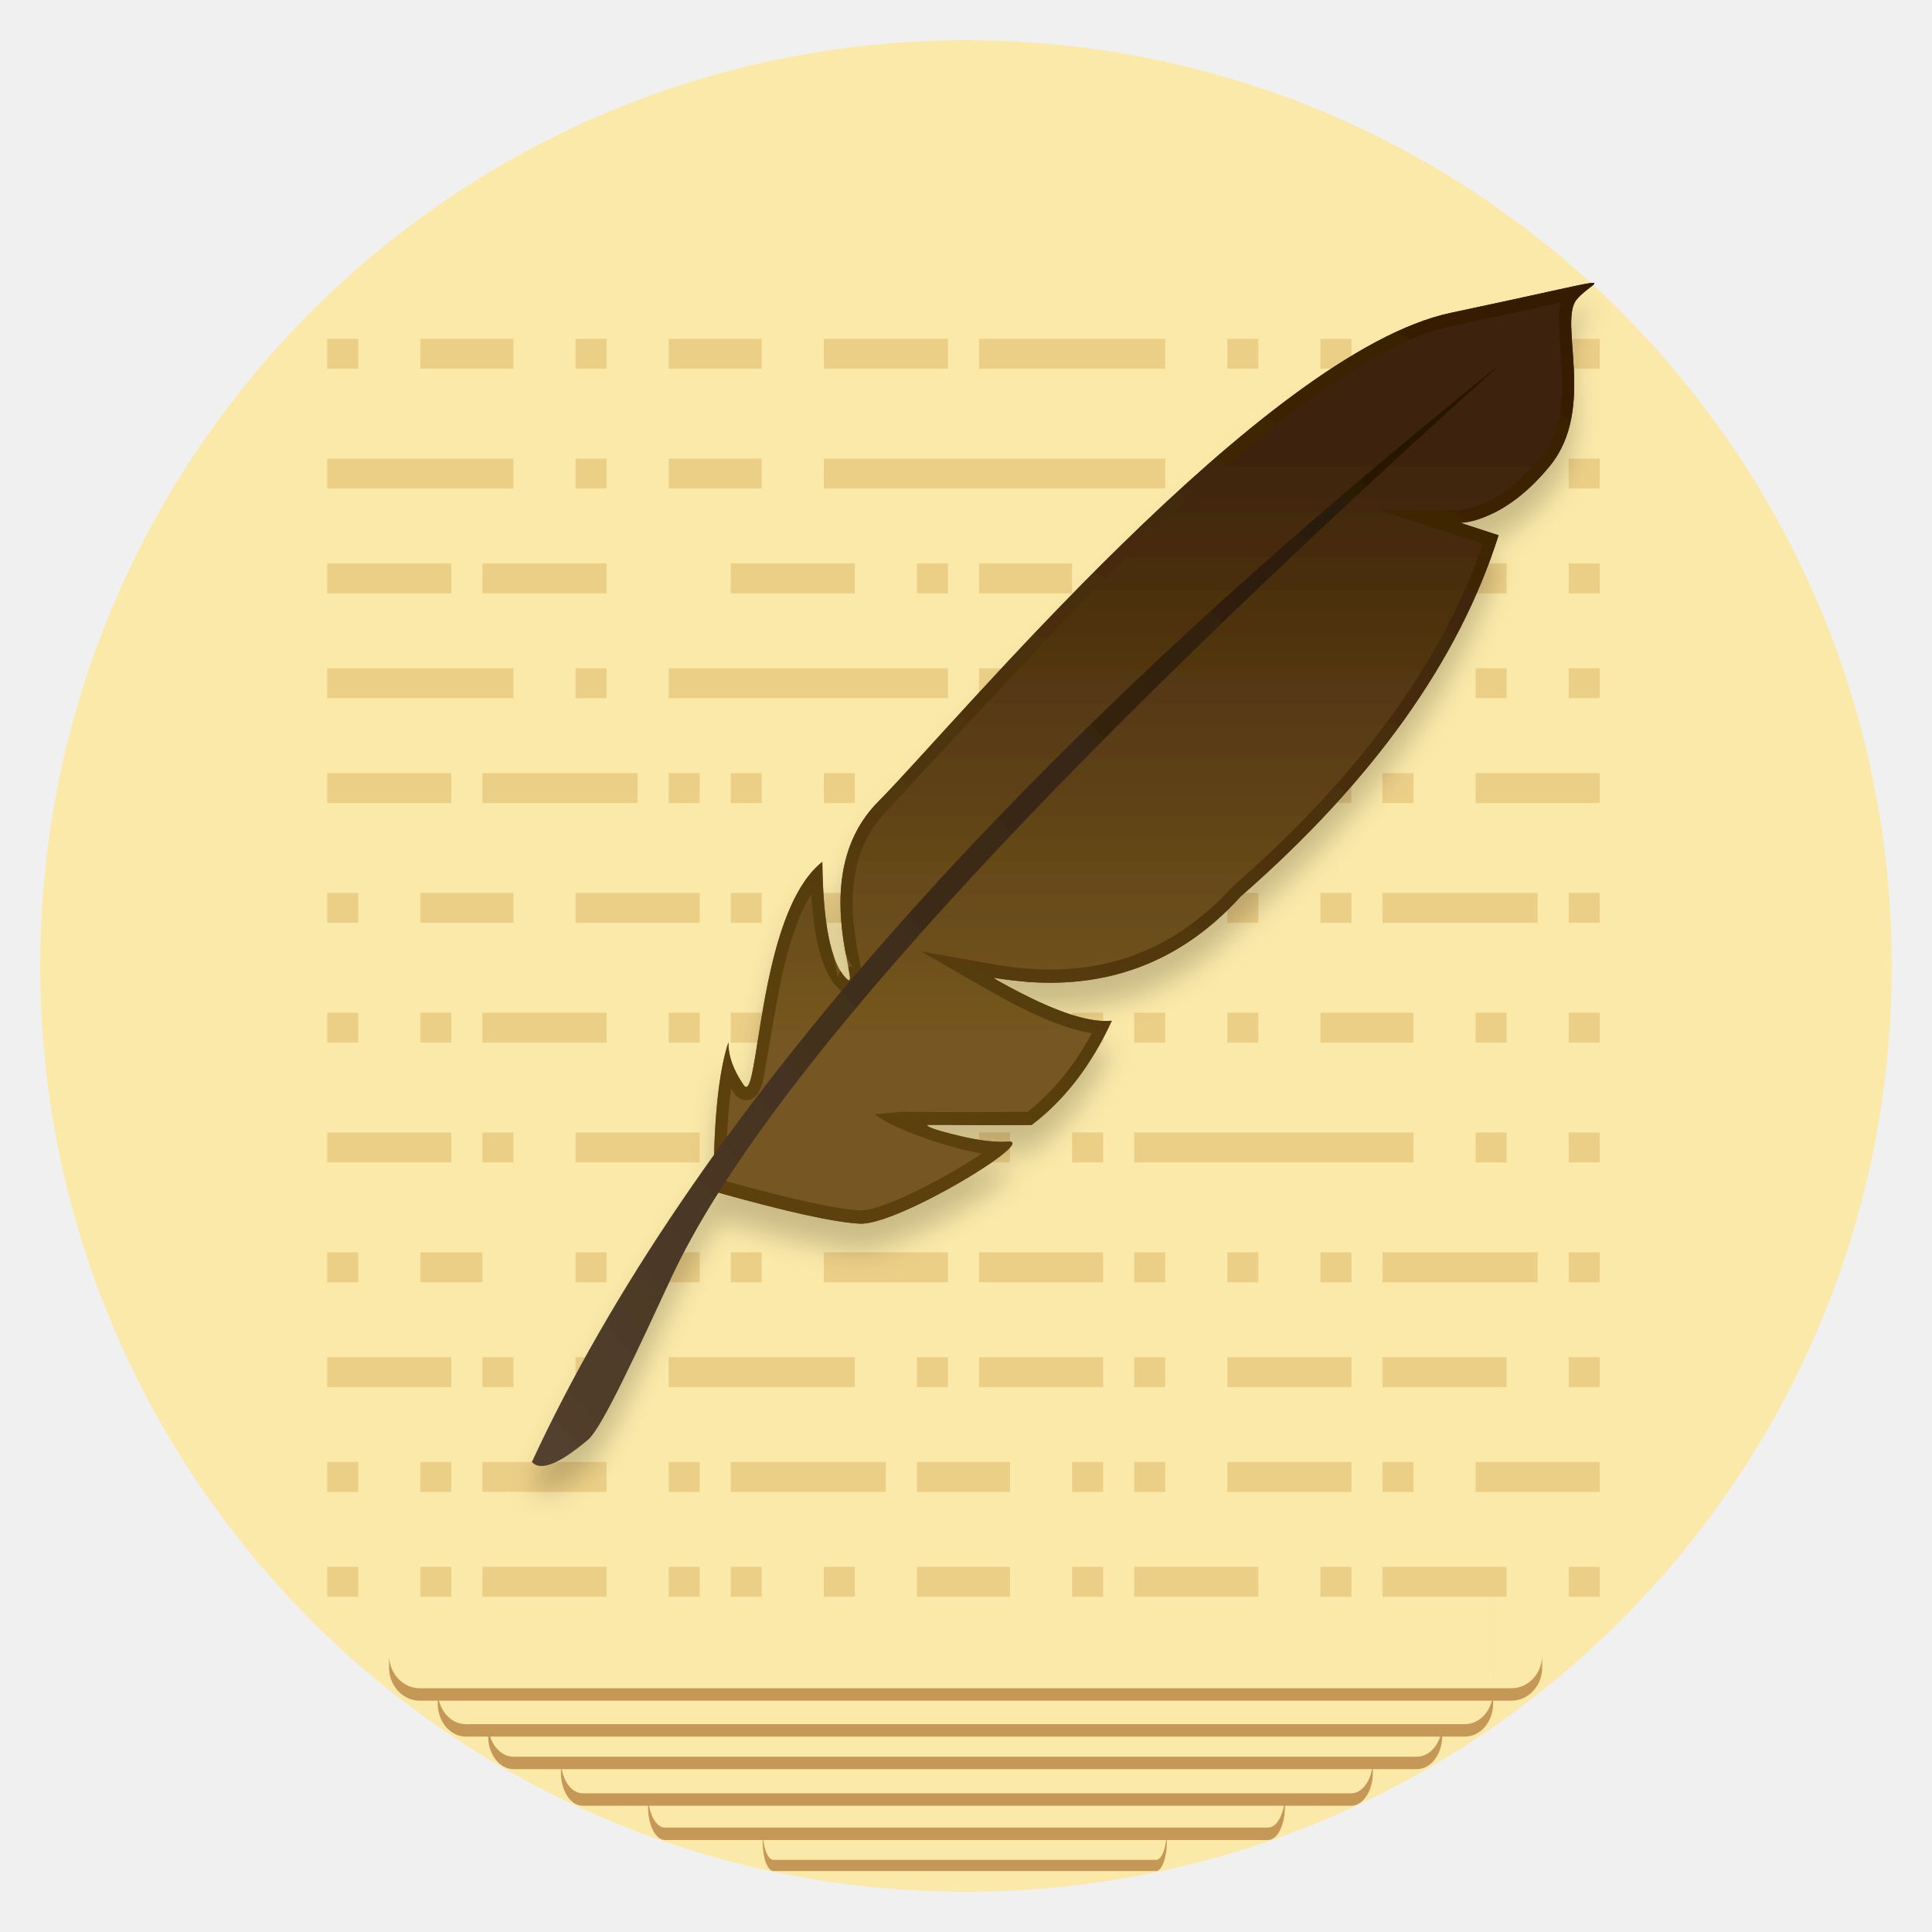
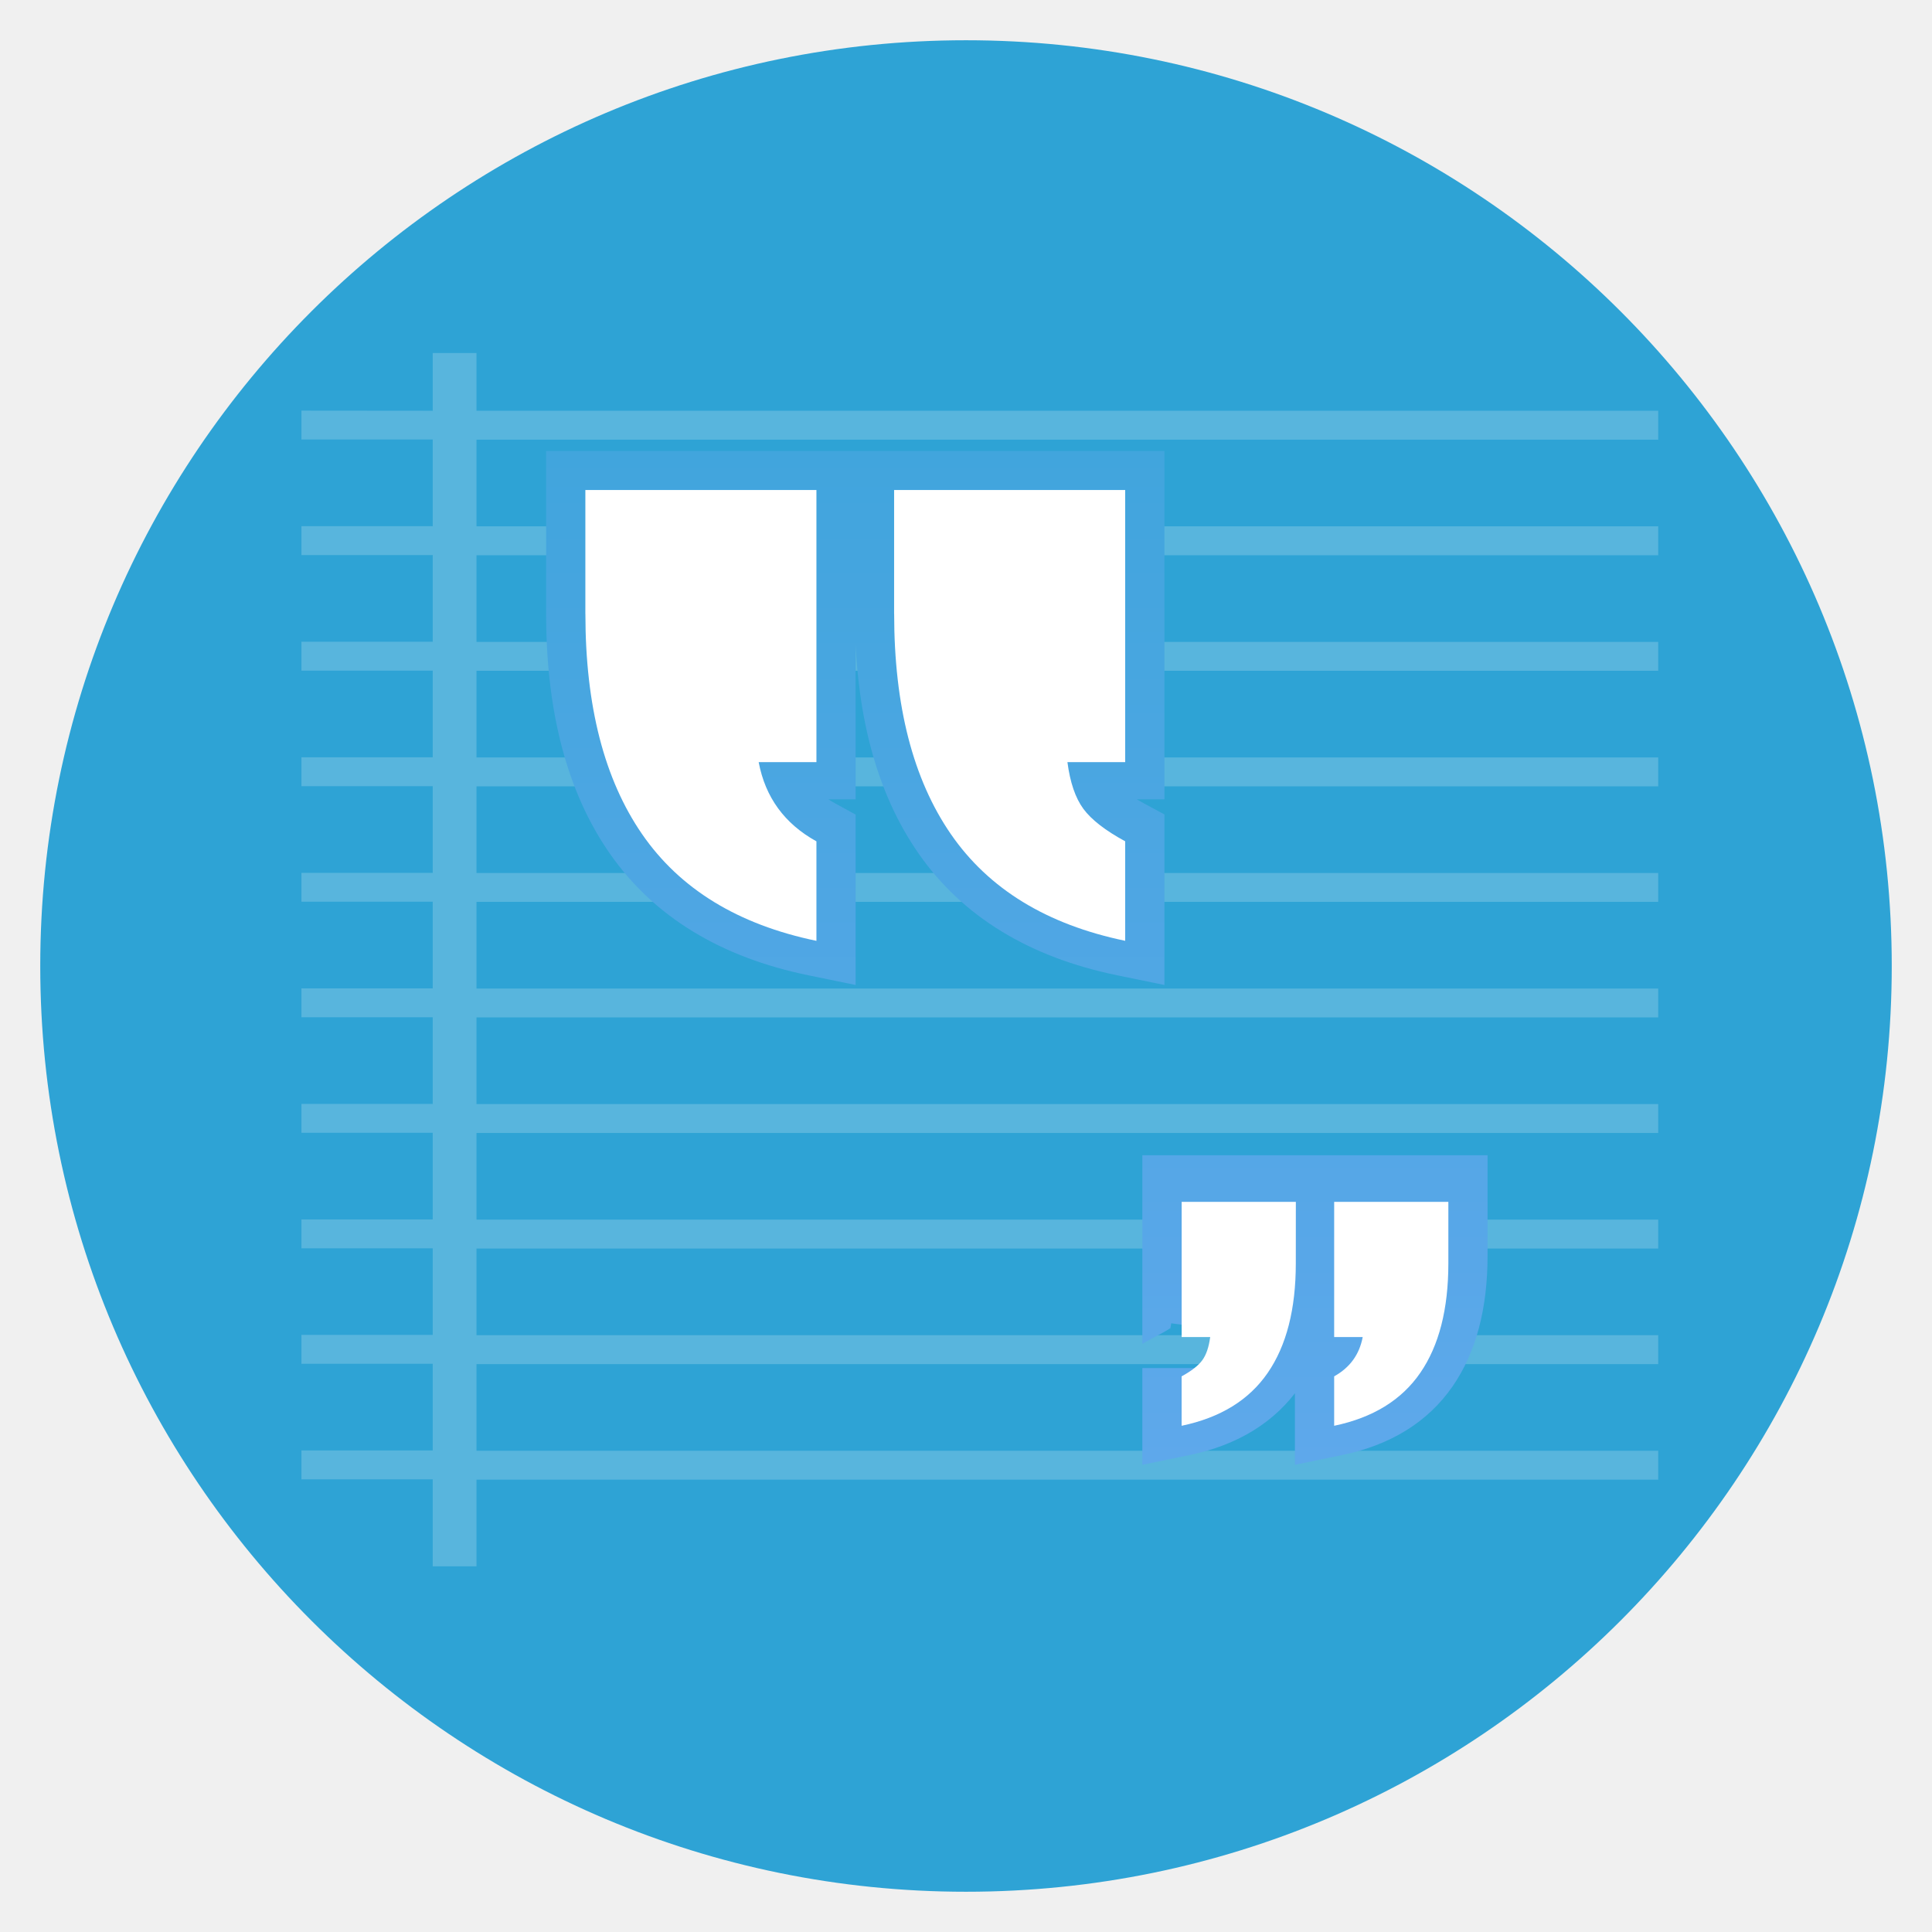
<svg xmlns="http://www.w3.org/2000/svg" viewBox="0 0 48 48" version="1.1" id="svg57">
  <defs id="defs17">
    <linearGradient id="linearGradient3764" x1="1" x2="47" gradientUnits="userSpaceOnUse" gradientTransform="rotate(-90,24,24)">
      <stop stop-color="#ec9a52" stop-opacity="1" id="stop2" />
      <stop offset="1" stop-color="#eea664" stop-opacity="1" id="stop4" />
    </linearGradient>
    <clipPath id="clipPath-386539285">
      <g transform="translate(0,-1004.362)" id="g9">
        <path d="m -24 13 c 0 1.105 -0.672 2 -1.5 2 -0.828 0 -1.5 -0.895 -1.5 -2 0 -1.105 0.672 -2 1.5 -2 0.828 0 1.5 0.895 1.5 2 z" transform="matrix(15.33333,0,0,11.5,415,878.8622)" fill="#1890d0" id="path7" />
      </g>
    </clipPath>
    <clipPath id="clipPath-395816732">
      <g transform="translate(0,-1004.362)" id="g14">
        <path d="m -24 13 c 0 1.105 -0.672 2 -1.5 2 -0.828 0 -1.5 -0.895 -1.5 -2 0 -1.105 0.672 -2 1.5 -2 0.828 0 1.5 0.895 1.5 2 z" transform="matrix(15.33333,0,0,11.5,415,878.8622)" fill="#1890d0" id="path12" />
      </g>
    </clipPath>
    <linearGradient id="linearGradient-1" y2="246.602" x2="23.765" y1="223.15" x1="23.765" gradientTransform="matrix(0.7837513,0,0,0.1567067,-62.69788,15.60929)" gradientUnits="userSpaceOnUse">
      <stop id="stop67" offset="0%" stop-color="#CCA46B" />
      <stop id="stop69" offset="100%" stop-color="#D7B672" />
    </linearGradient>
    <filter id="filter-2" filterUnits="objectBoundingBox" height="110.0%" width="109.1%" y="-3.3%" x="-4.5%">
      <feOffset id="feOffset72" result="shadowOffsetOuter1" in="SourceAlpha" dy="2" dx="0" />
      <feGaussianBlur id="feGaussianBlur74" result="shadowBlurOuter1" in="shadowOffsetOuter1" stdDeviation="1" />
      <feColorMatrix id="feColorMatrix76" result="shadowMatrixOuter1" in="shadowBlurOuter1" type="matrix" values="0 0 0 0 0   0 0 0 0 0   0 0 0 0 0  0 0 0 0.2 0" />
      <feMerge id="feMerge82">
        <feMergeNode id="feMergeNode78" in="shadowMatrixOuter1" />
        <feMergeNode id="feMergeNode80" in="SourceGraphic" />
      </feMerge>
    </filter>
    <linearGradient id="linearGradient-3" y2="57.478" x2="57.18" y1="13.626" x1="57.18" gradientTransform="scale(1.009398,0.9906899)" gradientUnits="userSpaceOnUse">
      <stop id="stop85" offset="0%" stop-color="#3E2409" />
      <stop id="stop87" offset="100%" stop-color="#765720" />
    </linearGradient>
    <linearGradient id="linearGradient-4" y2="71.847" x2="51.164" y1="2.035" x1="84.298" gradientTransform="scale(1.009398,0.9906899)" gradientUnits="userSpaceOnUse">
      <stop id="stop90" offset="0%" stop-color="#351C03" />
      <stop id="stop92" offset="100%" stop-color="#5B410F" />
    </linearGradient>
    <linearGradient id="linearGradient-5" y2="87.557" x2="0.431" y1="5.983" x1="82.004" gradientTransform="scale(0.9781717,1.022315)" gradientUnits="userSpaceOnUse">
      <stop id="stop95" offset="0%" stop-color="#241400" />
      <stop id="stop97" offset="100%" stop-color="#53402E" />
    </linearGradient>
    <linearGradient x1="23.765" y1="223.15" x2="23.765" y2="246.602" id="linearGradient-1-3" gradientTransform="matrix(0.4731839,0,0,0.09189706,5.94118,40.65254)" gradientUnits="userSpaceOnUse">
      <stop stop-color="#CCA46B" offset="0%" id="stop6" />
      <stop stop-color="#D7B672" offset="100%" id="stop8" />
    </linearGradient>
+     <linearGradient id="linearGradient-1-36" y2="42.146" x2="36.581" y1="2.854" x1="23.449" gradientTransform="matrix(0.9511897,0,0,1.051315,-64.16949,4.18644)" gradientUnits="userSpaceOnUse">
+       <stop id="stop55" offset="0%" stop-color="#2EA3D5" />
+       <stop id="stop57" offset="100%" stop-color="#6FAAF2" />
+     </linearGradient>
+     <linearGradient id="linearGradient-2" y2="36.509" x2="24.98" y1="11.529" x1="24.98" gradientTransform="matrix(0.9363426,0,0,1.008265,1.873758,-0.4191682)" gradientUnits="userSpaceOnUse">
+       <stop id="stop60" offset="0%" stop-color="#41A5DD" />
+       <stop id="stop62" offset="100%" stop-color="#5EA8EB" />
+     </linearGradient>
  </defs>
-   <path style="fill:#fbe9a9;fill-opacity:1" id="path27" d="M 24,1 C 36.703,1 47,11.297 47,24 47,36.703 36.703,47 24,47 11.297,47 1,36.703 1,24 1,11.297 11.297,1 24,1 Z" />
+   <path style="fill:#2ea3d5;fill-opacity:1" id="path27" d="M 24,1 C 36.703,1 47,11.297 47,24 47,36.703 36.703,47 24,47 11.297,47 1,36.703 1,24 1,11.297 11.297,1 24,1 Z" />
  <g id="g31" />
-   <g style="fill:#eccf87;fill-rule:evenodd;stroke:none;stroke-width:1" id="Group" transform="matrix(0.3855521,0,0,0.372082,7.95164,8.135004)">
-     <path d="m 10.462,63.757 h 2 v -2 h -2 v 2 h 2 v -2 H 6.462 v 2 z m 17,5 h 5 v 2 h -5 -5 v -2 z m 53,14 h 2 v 2 h -2 z m -6,0 h 2 v 2 h -2 z m -6,0 h 6 v 2 h -6 z m -4,0 h 2 v 2 h -2 z m -6,0 h 2 v 2 h -2 z m -6,0 h 6 v 2 h -6 z m -4,0 h 2 v 2 h -2 z m -10,0 h 6 v 2 h -6 z m -6,0 h 2 v 2 h -2 z m -6,0 h 2 v 2 h -2 z m -4,0 h 2 v 2 h -2 z m -6,0 h 2 v 2 h -2 z m -6,0 h 6 v 2 h -6 z m -4,0 h 2 v 2 h -2 z m -6,0 H 2.462 v 2 H 0.462 Z m 80,-7 h 2 v 2 h -2 z m -6,0 h 6 v 2 h -6 z m -6,0 h 2 v 2 h -2 z m -4,0 h 2 v 2 h -2 z m -6,0 h 6 v 2 h -6 z m -6,0 h 2 v 2 h -2 z m -4,0 h 2 v 2 h -2 z m -10,0 h 6 v 2 h -6 z m -12,0 h 10 v 2 h -10 z m -4,0 h 2 v 2 h -2 z m -6,0 h 2 v 2 h -2 z m -6,0 h 6 v 2 h -6 z m -4,0 h 2 v 2 h -2 z m -6,0 H 2.462 v 2 H 0.462 Z m 80,-7 h 2 v 2 h -2 z m -6,0 h 2 v 2 h -2 z m -6,0 h 6 v 2 h -6 z m -4,0 h 2 v 2 h -2 z m -6,0 h 6 v 2 h -6 z m -6,0 h 2 v 2 h -2 z m -4,0 h 2 v 2 h -2 z m -6,0 h 6 v 2 h -6 z m -4,0 h 2 v 2 h -2 z m -6,0 h 2 v 2 h -2 z m -16,0 h 2 v 2 h -2 z m -6,0 h 2 v 2 h -2 z m -4,0 h 2 v 2 h -2 z m -6,0 H 6.462 v 2 H 0.462 Z m 80,-7 h 2 v 2 h -2 z m -12,0 h 10 v 2 h -10 z m -4,0 h 2 v 2 h -2 z m -6,0 h 2 v 2 h -2 z m -6,0 h 2 v 2 h -2 z m -4,0 h 2 v 2 h -2 z m -6,0 h 6 v 2 h -6 z m -4,0 h 2 v 2 h -2 z m -6,0 h 6 v 2 h -6 z m -6,0 h 2 v 2 h -2 z m -4,0 h 2 v 2 h -2 z m -6,0 h 2 v 2 h -2 z m -16,0 H 2.462 v 2 H 0.462 Z m 80,-8 h 2 v 2 h -2 z m -6,0 h 2 v 2 h -2 z m -6,0 h 2 v 2 h -2 z m -10,0 h 10 v 2 h -10 z m -6,0 h 6 v 2 h -6 z m -4,0 h 2 v 2 h -2 z m -6,0 h 2 v 2 h -2 z m -4,0 h 2 v 2 h -2 z m -6,0 h 2 v 2 h -2 z m -6,0 h 2 v 2 h -2 z m -4,0 h 2 v 2 h -2 z m -6,0 h 6 v 2 h -6 z m -6,0 h 2 v 2 h -2 z m -4,0 h 2 v 2 h -2 z m -6,0 H 6.462 v 2 H 0.462 Z m 80,-8 h 2 v 2 h -2 z m -6,0 h 2 v 2 h -2 z m -10,0 h 6 v 2 h -6 z m -6,0 h 2 v 2 h -2 z m -6,0 h 2 v 2 h -2 z m -4,0 h 2 v 2 h -2 z m -6,0 h 2 v 2 h -2 z m -4,0 h 2 v 2 h -2 z m -6,0 h 2 v 2 h -2 z m -6,0 h 2 v 2 h -2 z m -4,0 h 2 v 2 h -2 z m -6,0 h 2 v 2 h -2 z m -6,0 h 6 v 2 h -6 z m -4,0 h 2 v 2 h -2 z m -6,0 H 2.462 v 2 H 0.462 Z m 80,-8 h 2 v 2 h -2 z m -12,0 h 10 v 2 h -10 z m -4,0 h 2 v 2 h -2 z m -6,0 h 2 v 2 h -2 z m -6,0 h 2 v 2 h -2 z m -4,0 h 2 v 2 h -2 z m -6,0 h 2 v 2 h -2 z m -4,0 h 2 v 2 h -2 z m -6,0 h 2 v 2 h -2 z m -6,0 h 2 v 2 h -2 z m -4,0 h 2 v 2 h -2 z m -6,0 h 6 v 2 h -6 z m -10,0 h 6 v 2 H 6.462 Z m -6,0 H 2.462 v 2 H 0.462 Z m 80,-8 h 2 v 2 h -2 z m -6,0 h 6 v 2 h -6 z m -6,0 h 2 v 2 h -2 z m -4,0 h 2 v 2 h -2 z m -6,0 h 2 v 2 h -2 z m -6,0 h 2 v 2 h -2 z m -4,0 h 2 v 2 h -2 z m -6,0 h 2 v 2 h -2 z m -4,0 h 2 v 2 h -2 z m -6,0 h 2 v 2 h -2 z m -6,0 h 2 v 2 h -2 z m -4,0 h 2 v 2 h -2 z m -12,0 h 10 v 2 h -10 z m -4,0 h 2 v 2 h -2 z m -6,0 H 6.462 v 2 H 0.462 Z m 80,-7 h 2 v 2 h -2 z m -6,0 h 2 v 2 h -2 z m -6,0 h 2 v 2 h -2 z m -4,0 h 2 v 2 h -2 z m -6,0 h 2 v 2 h -2 z m -6,0 h 2 v 2 h -2 z m -4,0 h 2 v 2 h -2 z m -6,0 h 2 v 2 h -2 z m -4,0 h 2 v 2 h -2 z m -16,0 h 16 v 2 h -16 z m -6,0 h 2 v 2 h -2 z m -10,0 h 6 v 2 H 6.462 Z m -6,0 H 6.462 v 2 H 0.462 Z m 80,-7 h 2 v 2 h -2 z m -6,0 h 2 v 2 h -2 z m -6,0 h 2 v 2 h -2 z m -4,0 h 2 v 2 h -2 z m -6,0 h 2 v 2 h -2 z m -6,0 h 2 v 2 h -2 z m -10,0 h 6 v 2 h -6 z m -4,0 h 2 v 2 h -2 z m -6,0 h 2 v 2 h -2 z m -6,0 h 6 v 2 h -6 z m -10,0 h 2 v 2 h -2 z m -6,0 h 6 v 2 h -6 z m -4,0 h 2 v 2 h -2 z m -6,0 H 6.462 v 2 H 0.462 Z M 80.462,8.757 h 2 v 2 h -2 z m -6,0 h 2 v 2 h -2 z m -6,0 h 2 v 2 h -2 z m -4,0 h 2 v 2 h -2 z m -6,0 h 2 v 2 h -2 z m -20,0 h 16 v 2 h -16 z m -6,0 h 6 v 2 h -6 z m -10,0 h 6 v 2 h -6 z m -6,0 h 2 v 2 h -2 z m -10,0 H 12.462 V 10.757 H 6.462 Z m -6,0 H 6.462 V 10.757 H 0.462 Z M 80.462,0.757 h 2 V 2.757 h -2 z m -6,0 h 2 V 2.757 h -2 z m -6,0 h 2 V 2.757 h -2 z m -4,0 h 2 V 2.757 h -2 z m -6,0 h 2 V 2.757 h -2 z m -6,0 h 2 V 2.757 h -2 z m -10,0 h 10 V 2.757 h -10 z m -4,0 h 2 V 2.757 h -2 z m -6,0 h 6 V 2.757 h -6 z m -10,0 h 6 V 2.757 h -6 z m -6,0 h 2 V 2.757 h -2 z m -10,0 H 12.462 V 2.757 H 6.462 Z m -6,0 H 2.462 V 2.757 H 0.462 Z" id="path115" />
-   </g>
-   <g style="fill:none;fill-rule:evenodd;stroke:none;stroke-width:1;filter:url(#filter-2)" id="Group-3" transform="matrix(0.3017455,0,0,0.3284077,13.08715,7.026993)">
-     <path style="fill:url(#linearGradient-3)" d="m 15.384,68.729 c -0.008,-5.234 0.399,-8.992 1.219,-11.272 -0.016,1.019 0.405,2.099 1.263,3.238 1.287,1.709 1.079,-12.994 6.471,-16.889 0.055,4.606 0.681,7.515 1.88,8.729 C 28.015,54.355 22.758,44.959 28.951,39.239 35.143,33.519 60.678,5.26 76.094,2.268 91.51,-0.723 87.971,-0.427 86.446,1.262 c -1.525,1.689 1.632,8.235 -2.185,12.564 -3.818,4.329 -7.393,4.329 -7.393,4.329 2.098,0.628 3.147,0.941 3.147,0.941 -3.258,9.463 -10.33,18.567 -21.216,27.313 -5.369,5.441 -12.189,7.487 -20.459,6.14 4.514,2.387 7.791,3.477 9.833,3.271 -1.688,3.374 -3.89,6.004 -6.607,7.891 -6.182,0.062 -9.81,-0.086 -10.884,-0.441 4.213,1.254 7.191,1.82 8.934,1.696 2.614,-0.185 -9.07,6.342 -12.174,6.21 -2.069,-0.088 -6.088,-0.904 -12.057,-2.448 z" id="Path-3" />
-     <path style="fill:url(#linearGradient-4);fill-rule:nonzero" d="m 36.476,64.709 c 1.301,0.228 2.347,0.314 3.138,0.258 2.614,-0.185 -9.07,6.342 -12.174,6.21 -2.069,-0.088 -6.088,-0.904 -12.057,-2.448 -0.008,-5.234 0.399,-8.992 1.219,-11.272 -0.013,0.834 0.266,1.709 0.838,2.623 0.134,0.214 0.272,0.413 0.424,0.615 0.259,0.343 0.457,0.024 0.652,-0.737 0.785,-3.132 1.533,-13.056 5.819,-16.152 0.038,3.216 0.355,5.606 0.951,7.168 0.1,0.477 0.306,1.453 0.322,1.596 0.033,-0.205 0.099,-0.37 0.225,-0.507 0.12,0.178 0.247,0.336 0.381,0.472 0.504,0.51 0.454,0.139 0.256,-0.786 0.291,-0.068 0.351,-0.023 0.455,0.083 -0.252,-0.255 -0.478,-0.632 -0.676,-1.128 C 25.692,47.906 25.049,42.843 28.951,39.239 35.143,33.519 60.678,5.26 76.094,2.268 91.51,-0.723 87.971,-0.427 86.446,1.262 c -1.525,1.689 1.632,8.235 -2.185,12.564 -2.031,2.304 -3.994,3.382 -5.386,3.886 0,0 -1.089,0.441 -2.012,0.437 -0.002,-0.006 0.786,0.242 2.036,0.614 l 1.117,0.334 c -3.258,9.463 -10.33,18.567 -21.216,27.313 -4.725,4.788 -10.573,6.947 -17.544,6.479 -1.649,-0.153 -2.567,-0.258 -2.753,-0.312 -0.113,-3.41e-4 0.382,0.312 2.498,1.297 3.166,1.462 5.557,2.112 7.173,1.948 -1.688,3.374 -3.89,6.004 -6.607,7.891 -1.274,0.013 -4.137,0.013 -8.591,0 -0.004,0.174 1.163,0.506 3.502,0.997 z M 17.067,61.296 c -0.086,-0.114 -0.169,-0.229 -0.247,-0.343 -0.269,1.862 -0.415,4.198 -0.434,7 5.488,1.401 9.207,2.143 11.097,2.224 1.147,0.049 4.417,-1.246 7.717,-3.008 0.845,-0.451 1.625,-0.898 2.271,-1.3 -1.802,-0.222 -6.951,-1.624 -8.819,-2.968 l 2.199,-0.187 c 0.416,0 4.554,0.052 10.391,0 2.084,-1.503 3.845,-3.484 5.285,-5.953 -2.176,-0.302 -5.043,-1.417 -8.656,-3.327 l -5.393,-2.852 6.021,0.981 C 46.459,52.859 52.951,50.911 58.172,45.63 68.542,37.3 75.382,28.671 78.717,19.753 78.307,19.63 77.67,19.439 76.581,19.114 l -6.546,-1.958 h 6.833 c 0.057,0 0.211,-0.012 0.45,-0.053 0.427,-0.073 0.914,-0.207 1.448,-0.418 1.568,-0.619 3.18,-1.745 4.745,-3.519 0.95,-1.077 1.463,-2.376 1.65,-3.961 0.131,-1.114 0.106,-2.131 -0.038,-3.935 -0.164,-2.055 -0.206,-3.064 0.03,-3.775 -2.655,0.523 -6.693,1.334 -8.868,1.756 -4.682,0.909 -10.723,4.348 -17.848,9.895 -3.239,2.522 -6.647,5.436 -10.241,8.722 -5.651,5.166 -18.722,18.251 -18.566,18.107 -1.274,1.177 -2.074,2.581 -2.48,4.193 -0.478,1.901 -0.397,3.878 0.055,6.192 0.024,0.124 0.361,1.694 0.394,1.983 0.02,0.173 0.024,0.32 0.001,0.474 -0.058,0.397 -0.275,0.762 -0.762,0.905 -0.589,0.173 -0.865,-0.013 -1.331,-0.484 -1.188,-1.202 -1.851,-3.521 -2.08,-7.013 -0.938,1.391 -1.707,3.371 -2.338,5.873 -0.508,2.015 -1.494,7.67 -1.57,7.982 -0.138,0.566 -0.271,0.943 -0.478,1.228 -0.526,0.725 -1.453,0.68 -1.973,-0.012 z" id="path121" />
-     <path style="fill:url(#linearGradient-5)" d="M 0.421,89.205 C 13.443,63.4 40.041,35.704 80.214,6.117 42.028,37.713 19.263,60.751 11.921,75.233 9.117,80.763 6.206,86.627 5.045,87.526 2.663,89.368 1.122,89.928 0.421,89.205 Z" id="Path-2" />
-   </g>
-   <path style="fill:#c69857;fill-rule:evenodd;stroke:none;stroke-width:0.167" id="Combined-Shape" d="m 28.99,42.926 v 2.82 0 c 0,0.408 -0.12,0.74 -0.268,0.74 h -9.507 v 0 c -0.148,0 -0.268,-0.331 -0.268,-0.74 v -2.82 2.542 c 0,0.408 0.12,0.74 0.268,0.74 v 0 h 9.507 c 0.148,0 0.268,-0.331 0.268,-0.74 v 0 z" />
-   <path style="fill:#c69857;fill-rule:evenodd;stroke:none;stroke-width:0.221" id="path46" d="m 31.924,41.749 v 3.142 0 c 0,0.455 -0.189,0.824 -0.422,0.824 h -14.98 v 0 c -0.233,0 -0.422,-0.369 -0.422,-0.824 v -3.142 2.833 c 0,0.455 0.189,0.824 0.422,0.824 v 0 h 14.98 c 0.233,0 0.422,-0.369 0.422,-0.824 v 0 z" />
-   <path style="fill:#c69857;fill-rule:evenodd;stroke:none;stroke-width:0.25" id="path48" d="m 34.108,40.897 v 3.142 0 c 0,0.455 -0.241,0.824 -0.538,0.824 H 14.474 v 0 c -0.297,0 -0.538,-0.369 -0.538,-0.824 v -3.142 2.833 c 0,0.455 0.241,0.824 0.538,0.824 v 0 h 19.096 c 0.297,0 0.538,-0.369 0.538,-0.824 v 0 z" />
-   <path style="fill:#c69857;fill-rule:evenodd;stroke:none;stroke-width:0.271" id="path50" d="m 35.832,39.988 v 3.142 0 c 0,0.455 -0.283,0.824 -0.632,0.824 H 12.759 v 0 c -0.349,0 -0.632,-0.369 -0.632,-0.824 v -3.142 2.833 c 0,0.455 0.283,0.824 0.632,0.824 v 0 h 22.441 c 0.349,0 0.632,-0.369 0.632,-0.824 v 0 z" />
-   <path style="fill:#c69857;fill-rule:evenodd;stroke:none;stroke-width:0.285" id="path50-3" d="m 37.097,39.179 v 3.142 0 c 0,0.455 -0.313,0.824 -0.699,0.824 H 11.574 v 0 c -0.386,0 -0.699,-0.369 -0.699,-0.824 v -3.142 2.833 c 0,0.455 0.313,0.824 0.699,0.824 v 0 h 24.823 c 0.386,0 0.699,-0.369 0.699,-0.824 v 0 z" />
-   <path style="fill:#c69857;fill-rule:evenodd;stroke:none;stroke-width:0.298" id="path50-6" d="m 38.315,38.287 v 3.142 0 c 0,0.455 -0.342,0.824 -0.764,0.824 h -27.121 v 0 c -0.422,0 -0.764,-0.369 -0.764,-0.824 v -3.142 2.833 c 0,0.455 0.342,0.824 0.764,0.824 v 0 h 27.121 c 0.422,0 0.764,-0.369 0.764,-0.824 v 0 z" />
+   <path id="Combined-Shape" d="M 10.751,10.205 V 8.77 h 1.087 v 1.435 h 29.36 v 0.718 H 11.838 v 2.153 h 29.36 v 0.718 H 11.838 v 2.153 h 29.36 v 0.718 H 11.838 v 2.153 h 29.36 v 0.718 H 11.838 v 2.153 h 29.36 v 0.718 H 11.838 v 2.153 h 29.36 v 0.718 H 11.838 v 2.153 h 29.36 v 0.718 H 11.838 v 2.153 h 29.36 v 0.718 H 11.838 v 2.153 h 29.36 v 0.718 H 11.838 v 2.153 h 29.36 v 0.718 H 11.838 v 2.153 h -1.087 V 36.754 H 7.489 v -0.718 h 3.262 v -2.153 H 7.489 v -0.718 H 10.751 V 31.014 H 7.489 v -0.718 H 10.751 V 28.144 H 7.489 v -0.718 h 3.262 v -2.153 H 7.489 v -0.718 h 3.262 v -2.153 H 7.489 V 21.686 H 10.751 V 19.533 H 7.489 v -0.718 h 3.262 v -2.153 H 7.489 v -0.718 h 3.262 v -2.153 H 7.489 v -0.718 h 3.262 v -2.153 H 7.489 v -0.718 z" style="fill:#ffffff;fill-opacity:0.2;fill-rule:evenodd;stroke:none;stroke-width:0.883" />
+   <path id="path70" d="m 33.244,34.153 0.304,0.563 0.113,0.093 c 0.17,-0.098 0.324,-0.212 0.46,-0.339 V 33.973 H 33.716 c -0.143,0.07 -0.3,0.13 -0.472,0.18 z m 1.71,-2.13 c 0.036,-0.252 0.055,-0.528 0.055,-0.827 V 30.666 H 34.122 v 1.357 z m -2.782,-3.322 h 4.786 v 2.495 c 0,1.312 -0.283,2.403 -0.873,3.254 -0.616,0.887 -1.548,1.455 -2.743,1.701 l -1.17,0.241 z m -2.72,5.452 0.294,0.553 0.125,0.103 c 0.173,-0.097 0.326,-0.199 0.46,-0.31 v -0.526 h -0.405 c -0.143,0.07 -0.3,0.13 -0.473,0.18 z m 1.766,-2.957 v -0.53 h -0.888 v 1.357 h 0.833 c 0.036,-0.252 0.055,-0.528 0.055,-0.827 z m -2.837,2.189 v 0.604 h 1.684 v -0.983 l -0.966,-0.129 c -0.008,0.062 -0.018,0.107 -0.028,0.136 -0.001,0.004 0.003,-0.005 0.018,-0.025 0.001,-0.002 -0.063,0.048 -0.193,0.118 z m 0,-4.684 h 4.786 v 2.495 c 0,1.312 -0.283,2.403 -0.873,3.254 -0.616,0.887 -1.548,1.455 -2.743,1.701 l -1.17,0.241 z M 15.518,13.171 v 2.062 c 0,2.074 0.419,3.684 1.233,4.85 0.596,0.854 1.441,1.486 2.559,1.896 v -0.618 c -0.753,-0.564 -1.235,-1.342 -1.418,-2.298 l -0.223,-1.168 h 1.64 v -4.722 z m 5.23,6.788 0.51,0.279 v 4.234 l -1.169,-0.24 c -2.179,-0.447 -3.841,-1.453 -4.933,-3.018 -1.067,-1.529 -1.588,-3.53 -1.588,-5.981 v -4.028 h 7.69 v 8.654 h -0.677 c 0.053,0.034 0.108,0.068 0.166,0.099 z m 2.441,-6.788 v 2.062 c 0,2.074 0.419,3.684 1.233,4.85 0.596,0.854 1.441,1.486 2.559,1.896 V 21.382 C 26.624,21.144 26.343,20.892 26.136,20.614 25.825,20.196 25.64,19.659 25.554,19.006 l -0.147,-1.113 h 1.574 v -4.722 z m 5.225,6.785 0.516,0.278 v 4.238 l -1.169,-0.24 c -2.179,-0.447 -3.841,-1.453 -4.933,-3.018 -1.067,-1.529 -1.588,-3.53 -1.588,-5.981 v -4.028 h 7.69 v 8.654 h -0.688 c 0.054,0.032 0.111,0.064 0.172,0.096 z" style="fill:url(#linearGradient-2);fill-rule:nonzero;stroke:none;stroke-width:0.972" />
+   <path id="path72" d="m 35.984,31.388 c 0,1.136 -0.232,2.043 -0.697,2.719 -0.465,0.677 -1.178,1.115 -2.14,1.316 v -1.228 c 0.391,-0.217 0.628,-0.543 0.709,-0.977 h -0.709 v -3.358 h 2.837 z m -3.79,0 c 0,1.136 -0.232,2.043 -0.697,2.719 -0.465,0.677 -1.178,1.115 -2.14,1.316 v -1.228 c 0.245,-0.134 0.416,-0.267 0.514,-0.401 0.098,-0.134 0.163,-0.326 0.196,-0.576 h -0.709 v -3.358 h 2.837 z M 14.543,15.252 v -3.078 h 5.741 v 6.761 h -1.435 c 0.165,0.875 0.643,1.53 1.435,1.968 v 2.472 c -1.947,-0.404 -3.39,-1.287 -4.33,-2.649 -0.94,-1.362 -1.41,-3.187 -1.41,-5.474 z m 7.671,0 v -3.078 h 5.741 v 6.761 h -1.435 c 0.066,0.505 0.198,0.891 0.396,1.16 0.198,0.269 0.544,0.538 1.039,0.807 v 2.472 c -1.947,-0.404 -3.39,-1.287 -4.33,-2.649 -0.94,-1.362 -1.41,-3.187 -1.41,-5.474 z" style="fill:#ffffff;fill-rule:evenodd;stroke:none;stroke-width:0.972" />
</svg>
